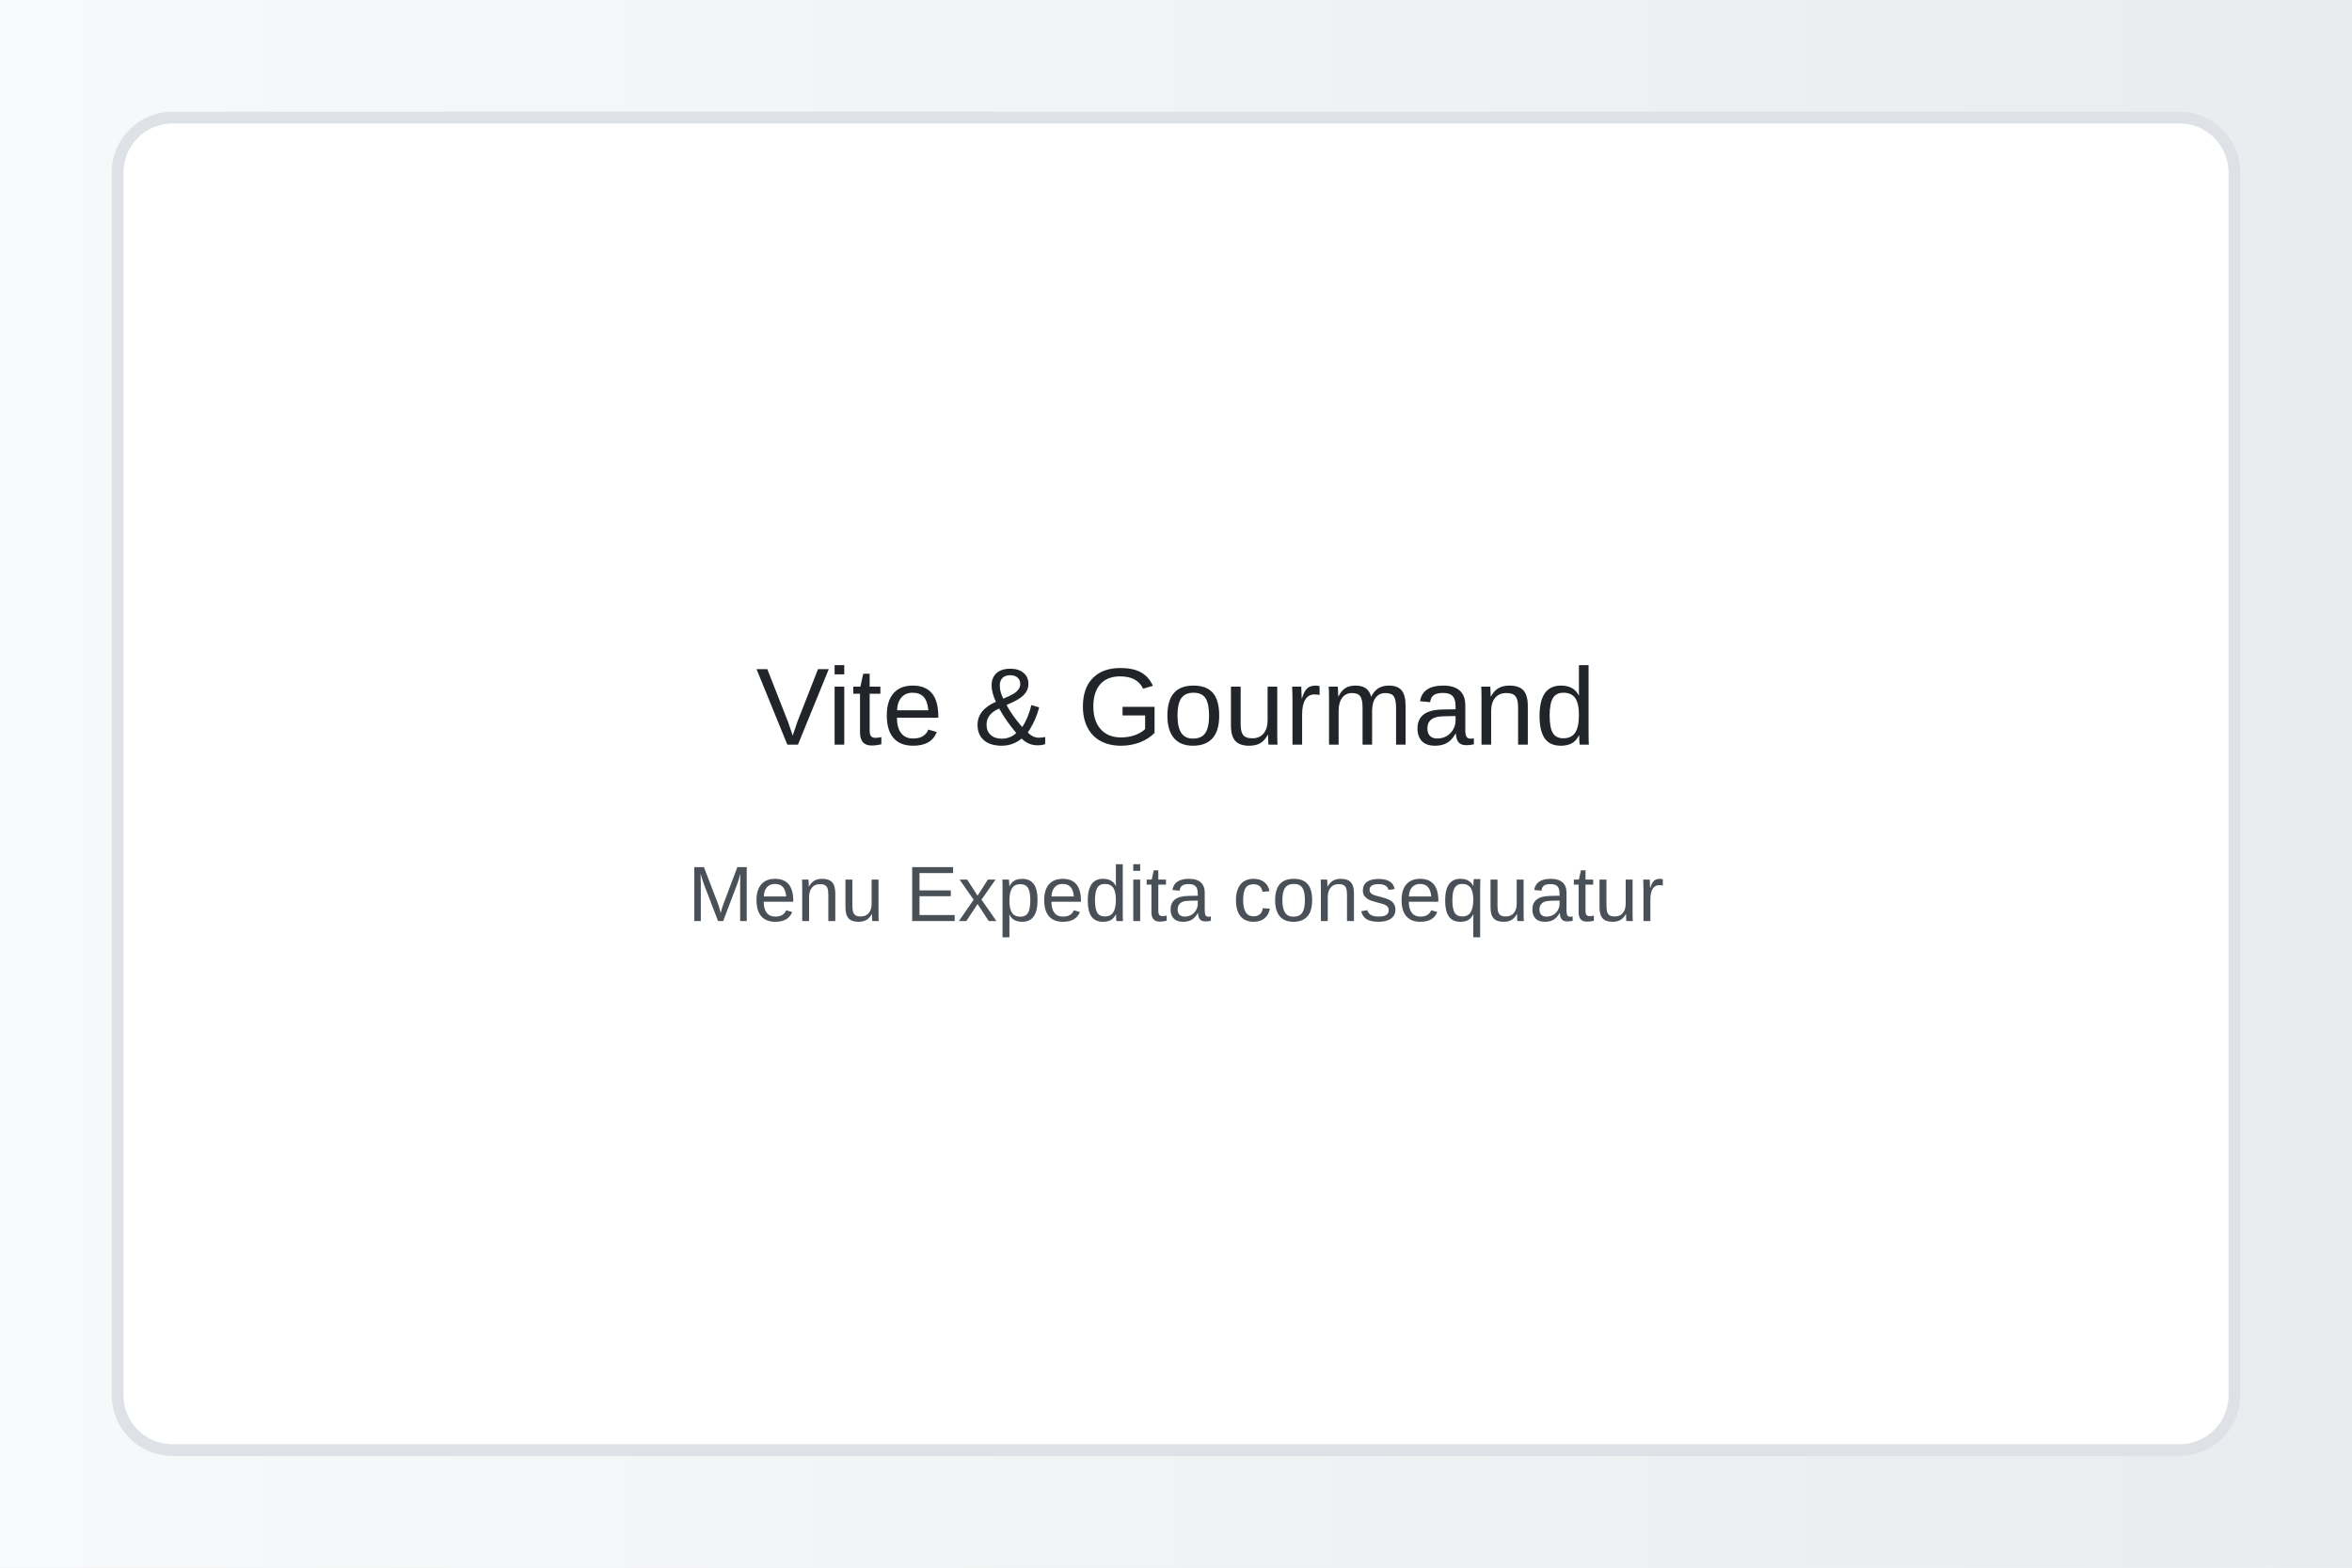
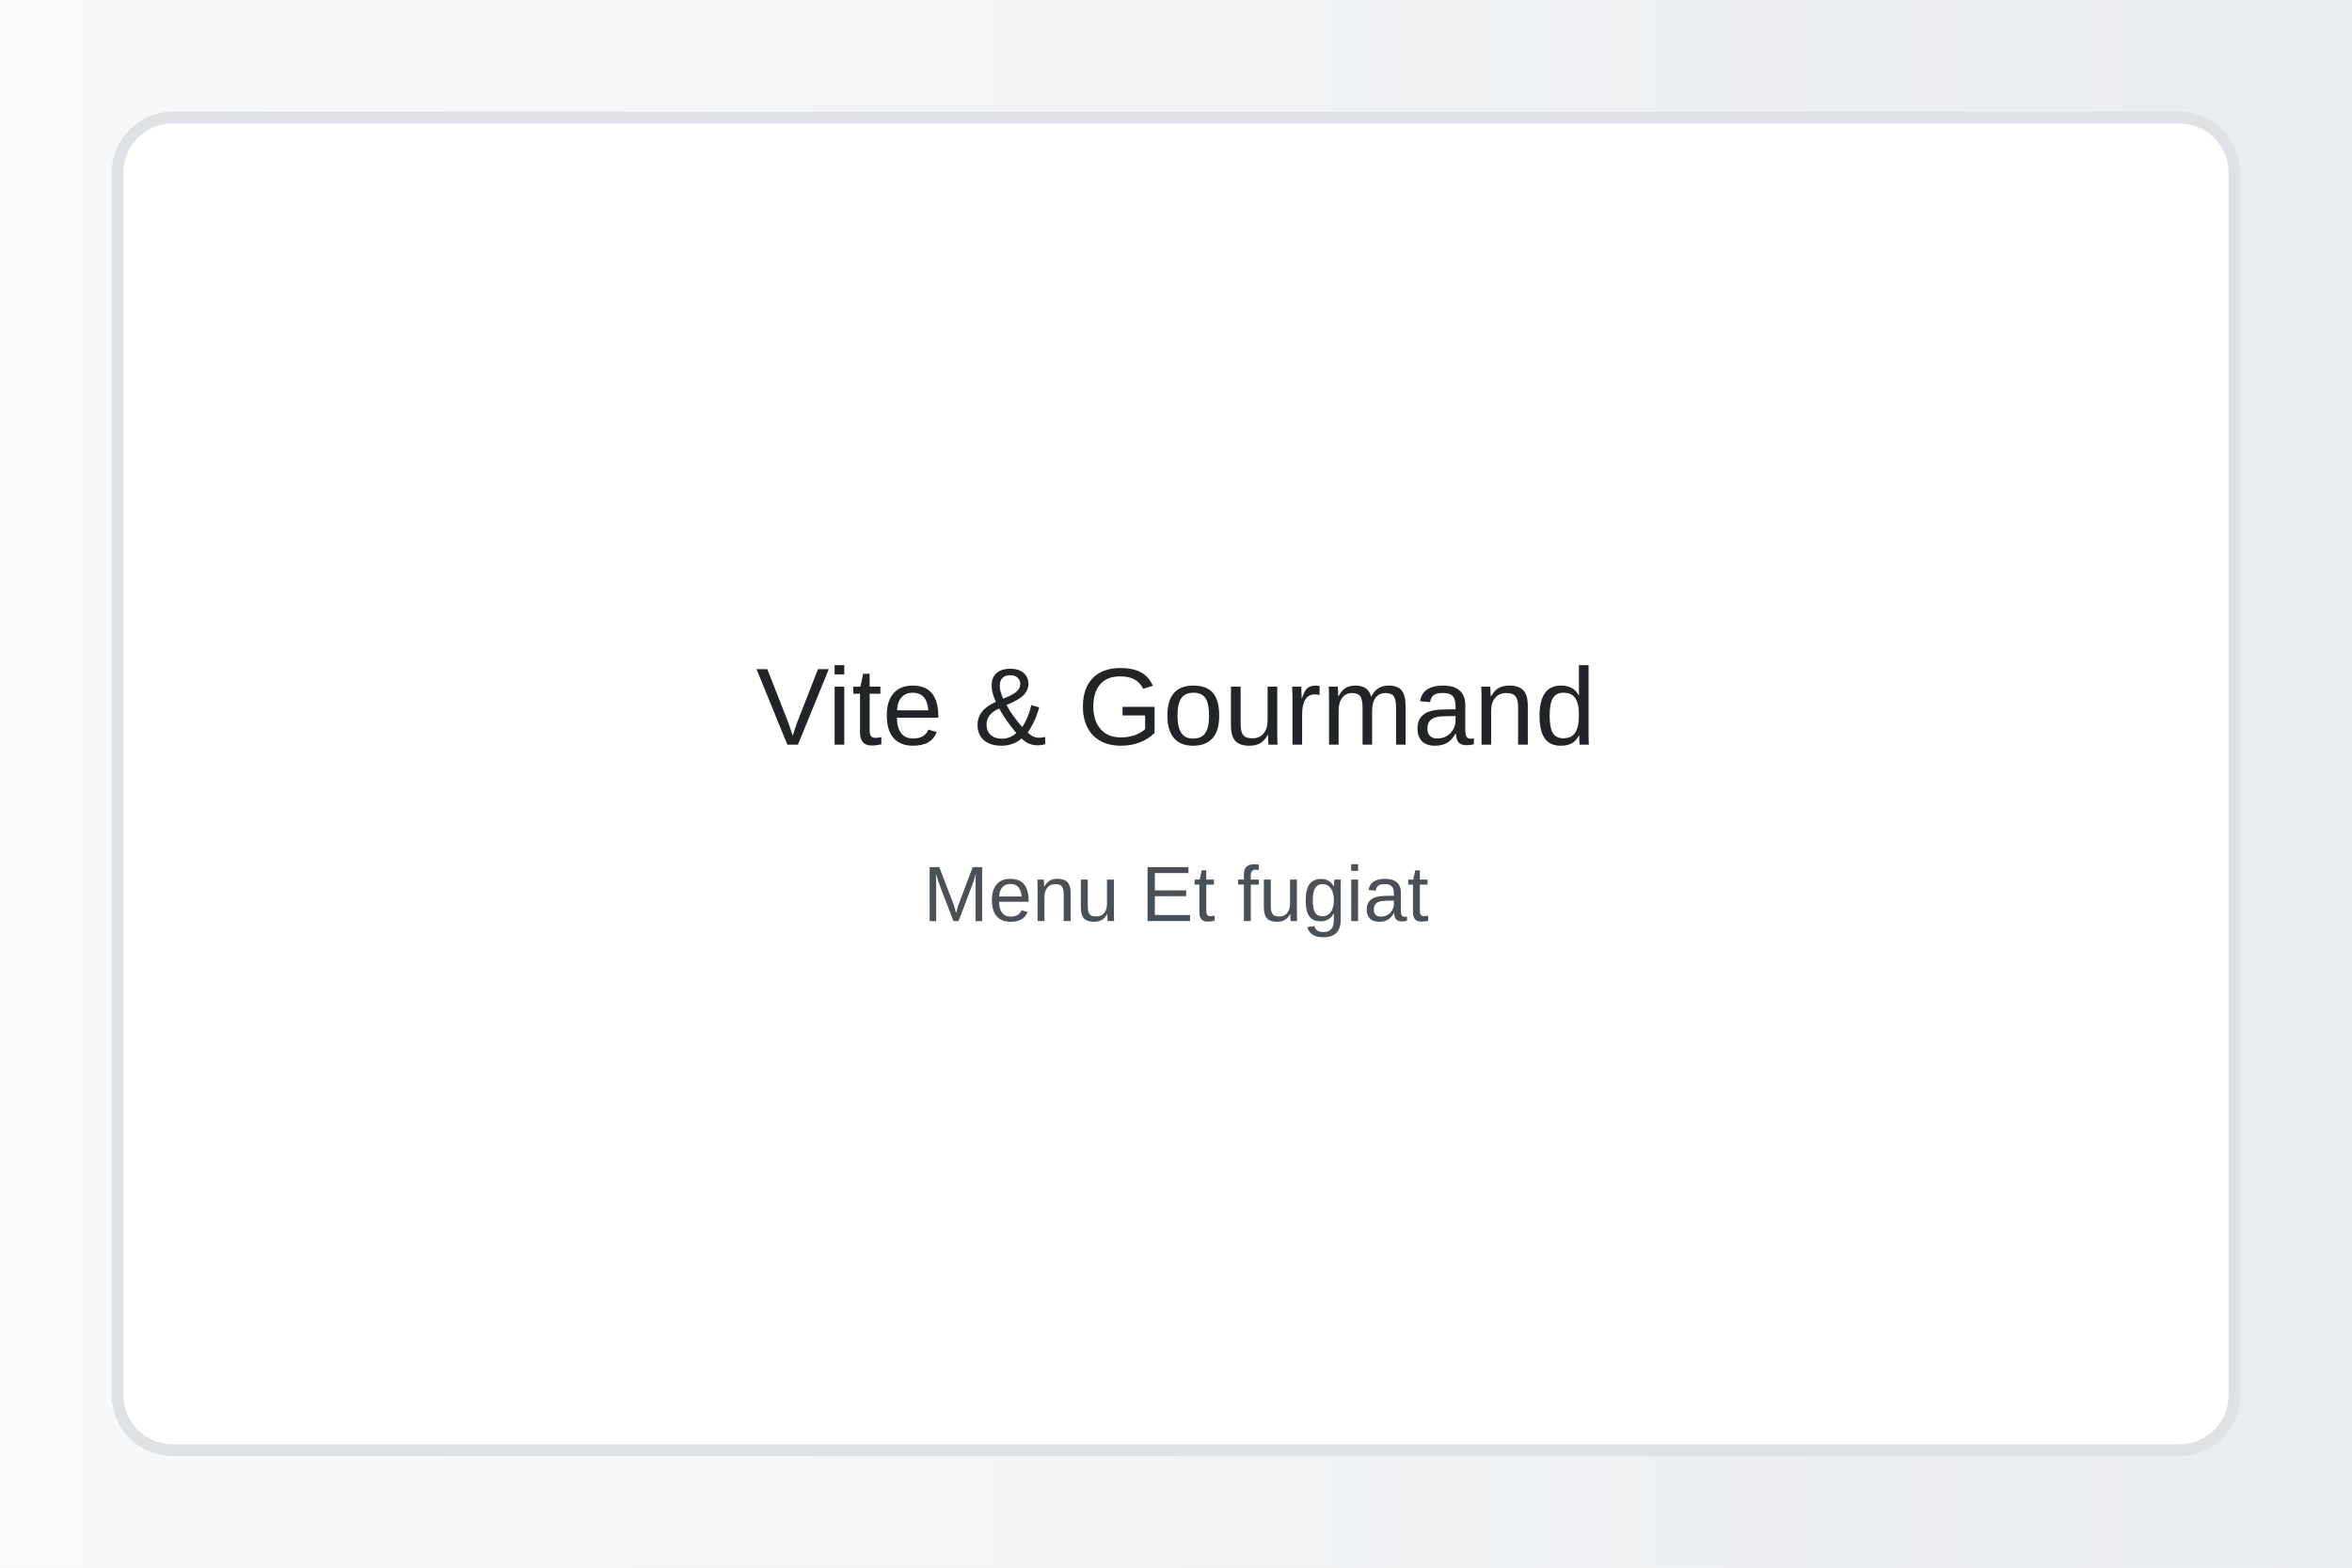
<svg xmlns="http://www.w3.org/2000/svg" width="1200" height="800">
  <defs>
    <linearGradient id="g" x1="0" x2="1">
      <stop offset="0" stop-color="#f8f9fa" />
      <stop offset="1" stop-color="#e9ecef" />
    </linearGradient>
  </defs>
  <rect width="100%" height="100%" fill="url(#g)" />
  <rect x="60" y="60" width="1080" height="680" rx="28" fill="#ffffff" stroke="#dee2e6" stroke-width="6" />
  <text x="600" y="380" font-family="Arial, sans-serif" font-size="56" text-anchor="middle" fill="#212529">Vite &amp; Gourmand</text>
-   <text x="600" y="470" font-family="Arial, sans-serif" font-size="40" text-anchor="middle" fill="#495057">Menu Expedita consequatur</text>
+   <text x="600" y="470" font-family="Arial, sans-serif" font-size="40" text-anchor="middle" fill="#495057">Menu Et fugiat</text>
</svg>
